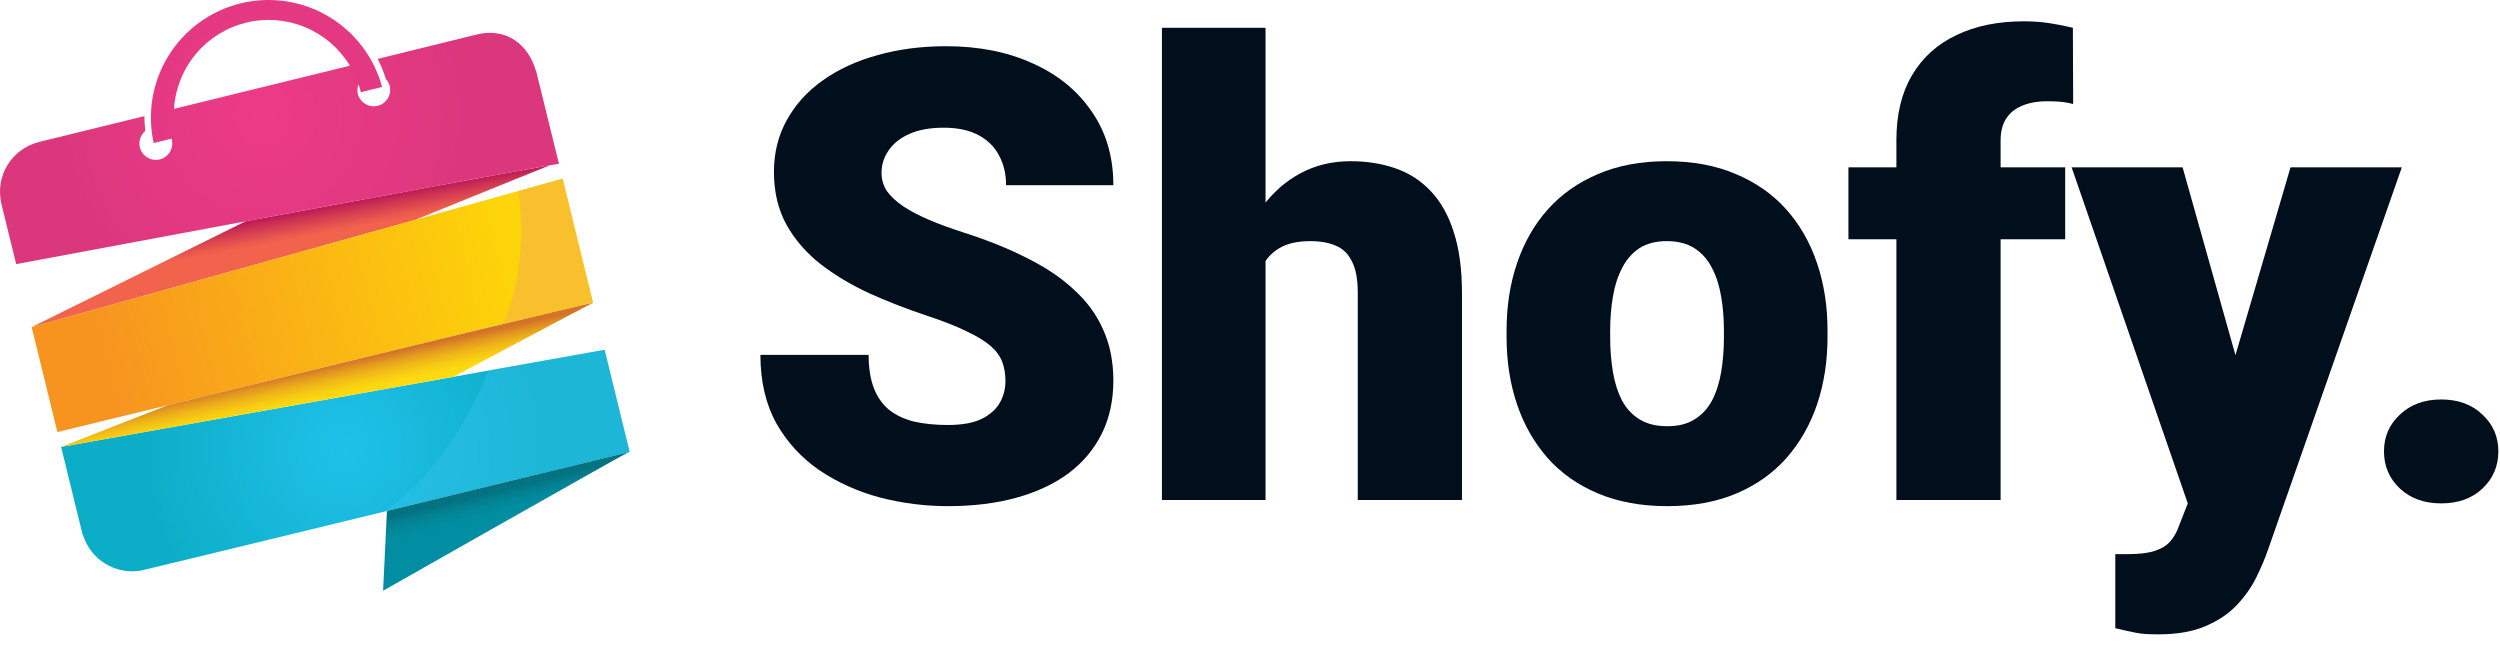
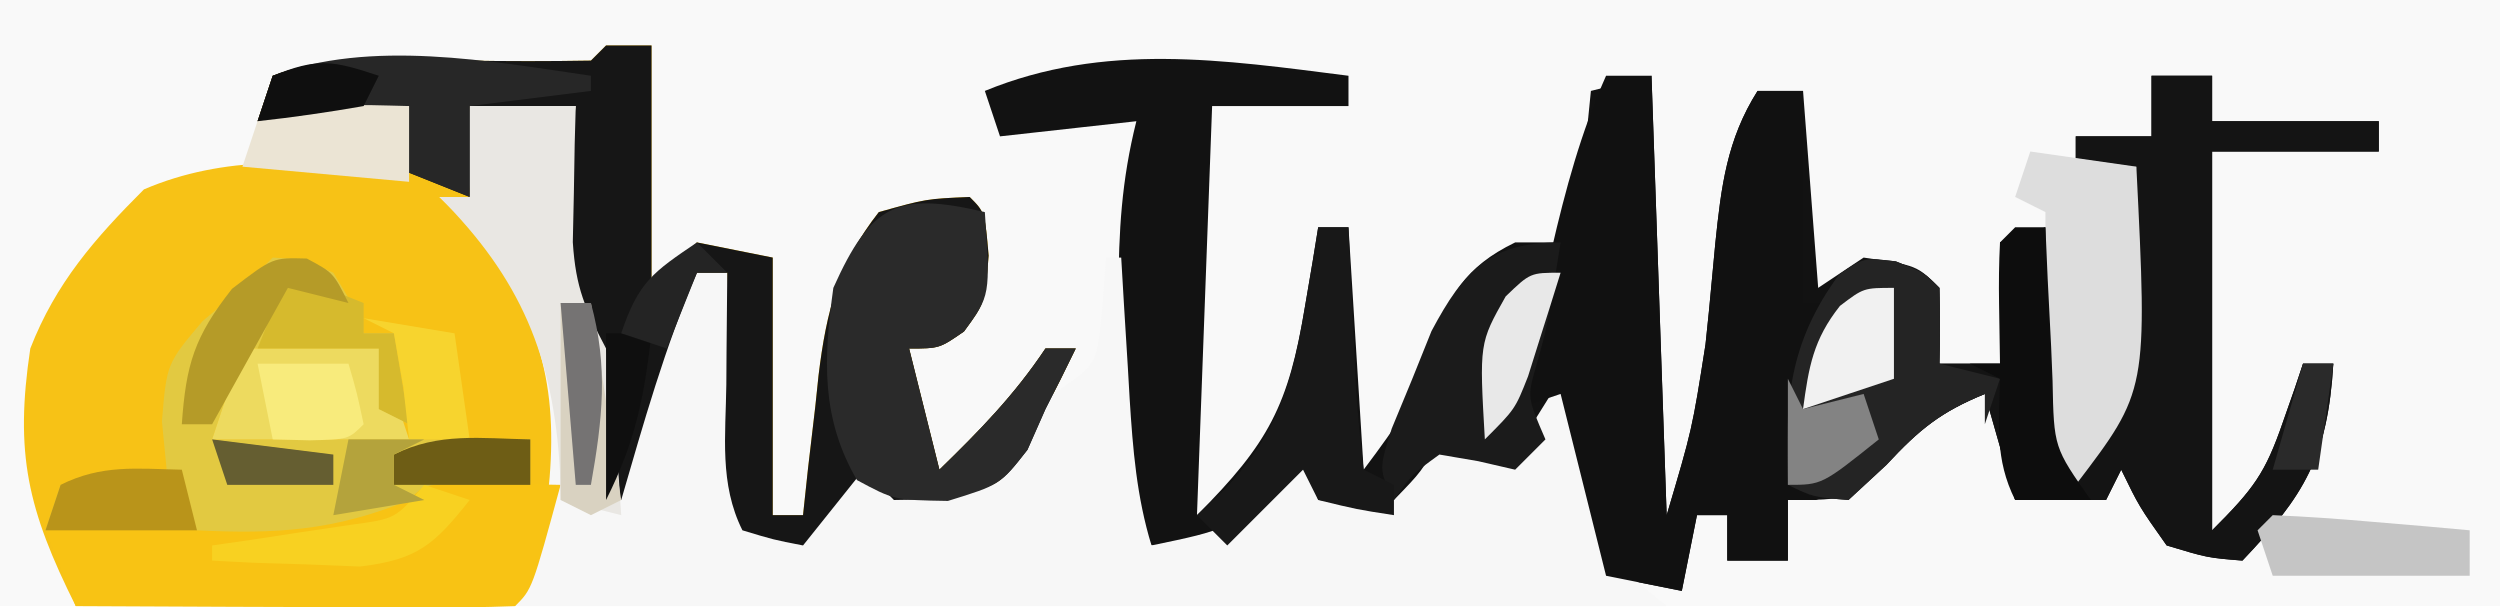
- <svg xmlns="http://www.w3.org/2000/svg" width="135" height="35" viewBox="0 0 135 35" fill="none">
-   <path d="M54.294 20.575C54.294 20.199 54.239 19.861 54.128 19.562C54.017 19.253 53.812 18.965 53.514 18.699C53.215 18.434 52.783 18.168 52.219 17.902C51.665 17.626 50.935 17.338 50.027 17.039C48.965 16.685 47.941 16.287 46.956 15.844C45.971 15.39 45.091 14.864 44.316 14.267C43.542 13.658 42.927 12.95 42.474 12.142C42.02 11.323 41.793 10.371 41.793 9.286C41.793 8.246 42.025 7.311 42.49 6.48C42.955 5.639 43.602 4.925 44.433 4.339C45.274 3.741 46.259 3.287 47.388 2.978C48.517 2.657 49.751 2.496 51.09 2.496C52.861 2.496 54.421 2.806 55.772 3.426C57.133 4.035 58.195 4.903 58.959 6.032C59.734 7.15 60.121 8.473 60.121 10H54.327C54.327 9.391 54.2 8.854 53.945 8.39C53.702 7.925 53.331 7.56 52.833 7.294C52.335 7.028 51.71 6.896 50.957 6.896C50.227 6.896 49.612 7.006 49.114 7.228C48.616 7.449 48.24 7.748 47.985 8.124C47.731 8.489 47.603 8.893 47.603 9.336C47.603 9.701 47.703 10.033 47.902 10.332C48.113 10.62 48.406 10.891 48.782 11.146C49.17 11.4 49.634 11.644 50.177 11.876C50.73 12.108 51.35 12.335 52.036 12.557C53.32 12.966 54.46 13.425 55.456 13.935C56.463 14.433 57.31 15.003 57.996 15.645C58.693 16.275 59.219 16.995 59.573 17.803C59.938 18.611 60.121 19.524 60.121 20.542C60.121 21.627 59.911 22.59 59.49 23.431C59.07 24.272 58.467 24.986 57.681 25.572C56.895 26.148 55.954 26.585 54.858 26.884C53.763 27.183 52.54 27.332 51.19 27.332C49.95 27.332 48.727 27.177 47.52 26.867C46.325 26.546 45.241 26.059 44.267 25.406C43.293 24.742 42.512 23.895 41.926 22.866C41.35 21.826 41.062 20.592 41.062 19.164H46.906C46.906 19.872 47 20.47 47.188 20.957C47.377 21.444 47.653 21.837 48.019 22.136C48.384 22.424 48.832 22.634 49.363 22.767C49.895 22.888 50.503 22.949 51.19 22.949C51.931 22.949 52.529 22.844 52.982 22.634C53.436 22.412 53.768 22.125 53.978 21.77C54.189 21.405 54.294 21.007 54.294 20.575Z" fill="#010F1C" />
-   <path d="M68.339 1.5V27H62.744V1.5H68.339ZM67.675 17.404L66.363 17.438C66.363 16.176 66.518 15.014 66.828 13.951C67.138 12.889 67.581 11.964 68.156 11.179C68.732 10.393 69.424 9.784 70.231 9.353C71.039 8.921 71.936 8.705 72.921 8.705C73.806 8.705 74.614 8.832 75.345 9.087C76.086 9.341 76.723 9.751 77.254 10.315C77.796 10.88 78.211 11.616 78.499 12.523C78.798 13.431 78.947 14.538 78.947 15.844V27H73.319V15.81C73.319 15.08 73.214 14.516 73.004 14.117C72.805 13.708 72.517 13.425 72.141 13.271C71.764 13.104 71.305 13.021 70.763 13.021C70.11 13.021 69.579 13.132 69.169 13.354C68.759 13.575 68.444 13.885 68.223 14.283C68.012 14.671 67.868 15.13 67.791 15.661C67.713 16.192 67.675 16.773 67.675 17.404Z" fill="#010F1C" />
-   <path d="M81.355 18.201V17.852C81.355 16.535 81.543 15.324 81.919 14.217C82.295 13.099 82.849 12.13 83.579 11.312C84.31 10.492 85.212 9.856 86.285 9.402C87.359 8.938 88.598 8.705 90.004 8.705C91.421 8.705 92.666 8.938 93.739 9.402C94.824 9.856 95.731 10.492 96.462 11.312C97.192 12.13 97.746 13.099 98.122 14.217C98.498 15.324 98.686 16.535 98.686 17.852V18.201C98.686 19.507 98.498 20.719 98.122 21.837C97.746 22.944 97.192 23.912 96.462 24.742C95.731 25.561 94.829 26.198 93.756 26.651C92.682 27.105 91.443 27.332 90.037 27.332C88.632 27.332 87.386 27.105 86.302 26.651C85.217 26.198 84.31 25.561 83.579 24.742C82.849 23.912 82.295 22.944 81.919 21.837C81.543 20.719 81.355 19.507 81.355 18.201ZM86.949 17.852V18.201C86.949 18.876 86.999 19.507 87.099 20.094C87.198 20.68 87.364 21.195 87.597 21.638C87.829 22.069 88.144 22.407 88.543 22.65C88.941 22.894 89.439 23.016 90.037 23.016C90.624 23.016 91.111 22.894 91.498 22.65C91.897 22.407 92.212 22.069 92.444 21.638C92.677 21.195 92.843 20.68 92.942 20.094C93.042 19.507 93.092 18.876 93.092 18.201V17.852C93.092 17.2 93.042 16.585 92.942 16.01C92.843 15.423 92.677 14.909 92.444 14.466C92.212 14.012 91.897 13.658 91.498 13.403C91.1 13.149 90.602 13.021 90.004 13.021C89.417 13.021 88.925 13.149 88.526 13.403C88.139 13.658 87.829 14.012 87.597 14.466C87.364 14.909 87.198 15.423 87.099 16.01C86.999 16.585 86.949 17.2 86.949 17.852Z" fill="#010F1C" />
-   <path d="M108.033 27H102.405V7.576C102.405 6.182 102.688 5.008 103.252 4.057C103.816 3.105 104.613 2.385 105.643 1.898C106.672 1.4 107.889 1.151 109.295 1.151C109.782 1.151 110.241 1.185 110.673 1.251C111.104 1.317 111.525 1.4 111.935 1.5L111.951 5.617C111.752 5.562 111.547 5.523 111.337 5.501C111.127 5.479 110.867 5.468 110.557 5.468C110.014 5.468 109.555 5.551 109.179 5.717C108.802 5.872 108.515 6.11 108.315 6.431C108.127 6.741 108.033 7.122 108.033 7.576V27ZM111.52 9.037V12.922H99.815V9.037H111.52Z" fill="#010F1C" />
-   <path d="M119.04 24.892L123.688 9.037H129.698L122.477 29.673C122.322 30.127 122.117 30.614 121.862 31.134C121.608 31.665 121.259 32.169 120.816 32.645C120.374 33.12 119.804 33.508 119.106 33.807C118.42 34.105 117.568 34.255 116.55 34.255C116.007 34.255 115.609 34.227 115.354 34.172C115.111 34.128 114.735 34.045 114.226 33.923V29.922C114.369 29.922 114.491 29.922 114.591 29.922C114.701 29.922 114.823 29.922 114.956 29.922C115.554 29.922 116.03 29.861 116.384 29.739C116.749 29.617 117.026 29.44 117.214 29.208C117.413 28.976 117.568 28.693 117.679 28.361L119.04 24.892ZM117.861 9.037L121.397 21.605L122.012 27.531H118.26L111.868 9.037H117.861Z" fill="#010F1C" />
-   <path d="M128.735 24.377C128.735 23.58 129.023 22.916 129.599 22.385C130.174 21.842 130.916 21.571 131.823 21.571C132.742 21.571 133.483 21.842 134.048 22.385C134.623 22.916 134.911 23.58 134.911 24.377C134.911 25.174 134.623 25.843 134.048 26.386C133.483 26.917 132.742 27.183 131.823 27.183C130.916 27.183 130.174 26.917 129.599 26.386C129.023 25.843 128.735 25.174 128.735 24.377Z" fill="#010F1C" />
-   <path d="M13.266 11.947L1.709 17.663L22.418 11.874C26.565 10.184 29.703 8.923 29.703 8.922C27.753 9.259 20.168 10.665 13.266 11.947Z" fill="url(#paint0_linear_2078_842)" />
-   <path d="M3.299 24.133C3.299 24.133 3.946 26.767 4.464 28.883C4.469 28.882 4.474 28.882 4.479 28.883C4.677 29.53 5.105 30.083 5.681 30.438C6.258 30.794 6.944 30.927 7.612 30.812C7.619 30.825 34 24.407 34 24.407L32.648 18.889L3.299 24.133Z" fill="url(#paint1_radial_2078_842)" />
-   <path d="M20.979 27.568L20.893 27.619L20.687 31.899C20.687 31.899 32.972 24.926 33.935 24.418C33.236 24.589 27.134 26.073 20.979 27.568Z" fill="url(#paint2_linear_2078_842)" />
-   <path d="M1.709 17.663L3.099 23.33C3.099 23.33 32.007 16.284 32.022 16.346C32.037 16.409 30.379 9.645 30.379 9.645L1.709 17.663Z" fill="url(#paint3_linear_2078_842)" />
-   <path d="M3.297 24.134L24.486 20.346C28.75 18.075 32.017 16.341 32.022 16.351C32.011 16.303 17.534 19.818 9.069 21.876L3.297 24.134Z" fill="url(#paint4_linear_2078_842)" />
-   <path opacity="0.4" d="M20.812 27.61C27.59 25.959 33.998 24.403 33.998 24.403L32.648 18.889L26.369 20.011C25.091 23.272 23.145 25.914 20.812 27.61Z" fill="#37C4EE" />
-   <path d="M27.182 17.492C30.067 16.799 32.019 16.337 32.022 16.355C32.039 16.423 30.379 9.654 30.379 9.654L27.971 10.326C28.316 12.292 28.183 15.11 27.182 17.492Z" fill="#F9C02E" />
-   <path d="M28.934 3.812C28.538 2.435 27.376 1.467 25.75 1.861L20.397 3.18C20.575 3.53 20.723 3.895 20.838 4.271C20.937 4.375 21.008 4.502 21.044 4.64C21.072 4.753 21.077 4.87 21.06 4.985C21.042 5.1 21.003 5.211 20.942 5.31C20.882 5.41 20.803 5.497 20.71 5.566C20.616 5.635 20.51 5.685 20.397 5.713C20.284 5.741 20.166 5.747 20.051 5.729C19.936 5.712 19.826 5.672 19.726 5.612C19.626 5.552 19.54 5.473 19.471 5.379C19.401 5.285 19.352 5.179 19.323 5.066C19.282 4.895 19.295 4.716 19.361 4.553C19.409 4.692 19.452 4.834 19.488 4.98L20.633 4.696C20.2 3.094 19.158 1.725 17.729 0.882C16.3 0.038 14.598 -0.212 12.986 0.183C11.374 0.579 9.982 1.59 9.106 2.999C8.23 4.408 7.94 6.105 8.299 7.725L9.272 7.486C9.272 7.499 9.272 7.513 9.282 7.527H9.274C9.313 7.68 9.311 7.842 9.267 7.994C9.223 8.146 9.139 8.284 9.023 8.393C8.908 8.501 8.766 8.577 8.611 8.612C8.457 8.647 8.295 8.64 8.145 8.592C7.994 8.543 7.858 8.455 7.753 8.337C7.648 8.219 7.576 8.074 7.546 7.918C7.515 7.763 7.527 7.602 7.58 7.452C7.633 7.303 7.725 7.17 7.846 7.069C7.815 6.803 7.799 6.537 7.798 6.27L2.105 7.666C2.105 7.666 2.105 7.666 2.105 7.673H2.098C1.398 7.845 0.793 8.285 0.413 8.898C0.033 9.511 -0.091 10.248 0.067 10.952H0.061L0.873 14.262C0.873 14.262 30.165 8.782 30.184 8.848L28.946 3.807L28.934 3.812ZM13.289 1.223C14.349 0.963 15.465 1.049 16.474 1.467C17.482 1.885 18.331 2.614 18.896 3.548L9.395 5.879C9.463 4.79 9.878 3.751 10.579 2.913C11.279 2.075 12.229 1.483 13.289 1.223Z" fill="url(#paint5_radial_2078_842)" />
-   <defs>
-     <linearGradient id="paint0_linear_2078_842" x1="16.533" y1="17.655" x2="14.604" y2="7.449" gradientUnits="userSpaceOnUse">
-       <stop offset="0.46" stop-color="#F1634C" />
-       <stop offset="0.49" stop-color="#E8574E" />
-       <stop offset="0.55" stop-color="#D03652" />
-       <stop offset="0.59" stop-color="#BE1E55" />
-     </linearGradient>
-     <radialGradient id="paint1_radial_2078_842" cx="0" cy="0" r="1" gradientUnits="userSpaceOnUse" gradientTransform="translate(18.6505 24.2605) rotate(-13.79) scale(10.8551 10.8551)">
-       <stop stop-color="#20C1E9" />
-       <stop offset="1" stop-color="#0CAEC7" />
-     </radialGradient>
-     <linearGradient id="paint2_linear_2078_842" x1="27.504" y1="28.939" x2="26.541" y2="25.014" gradientUnits="userSpaceOnUse">
-       <stop offset="0.3" stop-color="#018EA2" />
-       <stop offset="0.41" stop-color="#018A9E" />
-       <stop offset="0.53" stop-color="#038091" />
-       <stop offset="0.63" stop-color="#047280" />
-     </linearGradient>
-     <linearGradient id="paint3_linear_2078_842" x1="27.076" y1="14.006" x2="5.568" y2="19.285" gradientUnits="userSpaceOnUse">
-       <stop stop-color="#FDD309" />
-       <stop offset="1" stop-color="#F79420" />
-     </linearGradient>
-     <linearGradient id="paint4_linear_2078_842" x1="18.226" y1="22.798" x2="17.522" y2="19.601" gradientUnits="userSpaceOnUse">
-       <stop offset="0.33" stop-color="#FFDD0F" />
-       <stop offset="0.45" stop-color="#FDD910" />
-       <stop offset="0.56" stop-color="#F8CC13" />
-       <stop offset="0.69" stop-color="#EFB618" />
-       <stop offset="0.81" stop-color="#E3991F" />
-       <stop offset="0.94" stop-color="#D37328" />
-     </linearGradient>
-     <radialGradient id="paint5_radial_2078_842" cx="0" cy="0" r="1" gradientUnits="userSpaceOnUse" gradientTransform="translate(14.2255 6.24045) rotate(-13.79) scale(11.4313 11.4313)">
-       <stop stop-color="#ED3B87" />
-       <stop offset="1" stop-color="#DB377D" />
-     </radialGradient>
-   </defs>
+ <svg xmlns="http://www.w3.org/2000/svg" version="1.1" width="165" height="40">
+   <path d="M0 0 C54.45 0 108.9 0 165 0 C165 13.2 165 26.4 165 40 C110.55 40 56.1 40 0 40 C0 26.8 0 13.6 0 0 Z " fill="#F9F9F9" transform="translate(0,0)" />
+   <path d="M0 0 C0.99 0 1.98 0 3 0 C3 5.28 3 10.56 3 16 C3.99 15.01 4.98 14.02 6 13 C8.475 13.495 8.475 13.495 11 14 C11 19.61 11 25.22 11 31 C11.66 31 12.32 31 13 31 C13.11 29.975 13.219 28.95 13.332 27.895 C13.492 26.534 13.652 25.173 13.812 23.812 C13.883 23.139 13.953 22.465 14.025 21.771 C14.543 17.524 15.341 14.39 18 11 C21.125 10.125 21.125 10.125 24 10 C25 11 25 11 25.25 13.875 C25 17 25 17 23.625 18.875 C22 20 22 20 20 20 C20.66 22.64 21.32 25.28 22 28 C24.648 25.422 26.944 23.084 29 20 C29.66 20 30.32 20 31 20 C30.353 21.343 29.681 22.674 29 24 C28.608 24.887 28.216 25.774 27.812 26.688 C26 29 26 29 22.438 29.938 C20.736 29.968 20.736 29.968 19 30 C18.34 29.34 17.68 28.68 17 28 C15.68 29.65 14.36 31.3 13 33 C11.062 32.625 11.062 32.625 9 32 C7.467 28.935 7.897 25.732 7.938 22.375 C7.942 21.669 7.947 20.962 7.951 20.234 C7.963 18.49 7.981 16.745 8 15 C7.34 15 6.68 15 6 15 C3.893 19.862 2.479 24.922 1 30 C0.67 30 0.34 30 0 30 C-0.133 29.12 -0.266 28.239 -0.402 27.332 C-0.579 26.171 -0.756 25.009 -0.938 23.812 C-1.112 22.664 -1.286 21.515 -1.465 20.332 C-1.787 18.326 -2.151 16.326 -2.594 14.344 C-3.22 10.73 -2.551 7.611 -2 4 C-4.31 4 -6.62 4 -9 4 C-9.412 9.174 -9.412 9.174 -7.125 13.688 C-6.424 14.451 -5.723 15.214 -5 16 C-3.045 19.175 -2.703 21.667 -2.688 25.375 C-2.671 26.29 -2.654 27.205 -2.637 28.148 C-3 31 -3 31 -6 37 C-15.57 37 -25.14 37 -35 37 C-38.188 30.624 -39.04 26.918 -38 20 C-36.316 15.676 -33.753 12.753 -30.5 9.5 C-25.107 7.189 -19.784 7.691 -14 8 C-13.67 6.68 -13.34 5.36 -13 4 C-16.3 4.33 -19.6 4.66 -23 5 C-22.67 4.01 -22.34 3.02 -22 2 C-19.305 0.981 -16.784 0.889 -13.926 0.938 C-12.801 0.949 -12.801 0.949 -11.654 0.961 C-10.882 0.974 -10.109 0.987 -9.312 1 C-6.536 1.046 -3.778 1.047 -1 1 C-0.67 0.67 -0.34 0.34 0 0 Z " fill="#F7C216" transform="translate(40,3)" />
+   <path d="M0 0 C0 0.66 0 1.32 0 2 C-2.97 2 -5.94 2 -9 2 C-9.33 10.91 -9.66 19.82 -10 29 C-5.255 24.255 -3.955 21.728 -2.875 15.25 C-2.707 14.265 -2.54 13.28 -2.367 12.266 C-2.246 11.518 -2.125 10.77 -2 10 C-1.34 10 -0.68 10 0 10 C0.495 17.92 0.495 17.92 1 26 C3.39 22.813 4.347 21.452 5.438 17.938 C6.649 14.549 7.631 12.634 11 11 C12.32 11 13.64 11 15 11 C15.33 7.7 15.66 4.4 16 1 C17.32 0.67 18.64 0.34 20 0 C20.495 14.355 20.495 14.355 21 29 C22.683 23.333 22.683 23.333 23.562 17.738 C23.637 17.012 23.712 16.286 23.789 15.537 C23.931 14.042 24.071 12.548 24.211 11.053 C24.597 7.323 24.97 4.206 27 1 C27.99 1 28.98 1 30 1 C30.495 7.435 30.495 7.435 31 14 C31.99 13.34 32.98 12.68 34 12 C37.517 12.517 37.517 12.517 39 14 C39.041 15.666 39.043 17.334 39 19 C40.32 19 41.64 19 43 19 C43 16.36 43 13.72 43 11 C43.99 10.67 44.98 10.34 46 10 C46.495 17.92 46.495 17.92 47 26 C50.75 21 51.171 19.026 51.562 12.875 C51.688 10.953 51.688 10.953 51.816 8.992 C51.877 8.005 51.938 7.017 52 6 C50.68 6 49.36 6 48 6 C48 5.34 48 4.68 48 4 C49.65 4 51.3 4 53 4 C53 2.68 53 1.36 53 0 C54.32 0 55.64 0 57 0 C57 0.99 57 1.98 57 3 C60.63 3 64.26 3 68 3 C68 3.66 68 4.32 68 5 C64.37 5 60.74 5 57 5 C57 13.25 57 21.5 57 30 C59.743 27.257 60.502 26.256 61.688 22.812 C61.939 22.097 62.19 21.382 62.449 20.645 C62.631 20.102 62.813 19.559 63 19 C63.66 19 64.32 19 65 19 C64.631 25.147 63.099 27.69 59 32 C56.688 31.812 56.688 31.812 54 31 C52.188 28.438 52.188 28.438 51 26 C50.67 26.66 50.34 27.32 50 28 C48.02 28 46.04 28 44 28 C43.01 24.535 43.01 24.535 42 21 C39.118 22.174 37.693 23.322 35.5 25.625 C33 28 33 28 29 28 C29 29.32 29 30.64 29 32 C27.68 32 26.36 32 25 32 C25 31.01 25 30.02 25 29 C24.34 29 23.68 29 23 29 C22.67 30.65 22.34 32.3 22 34 C20.35 33.67 18.7 33.34 17 33 C16.01 29.04 15.02 25.08 14 21 C13.01 22.65 12.02 24.3 11 26 C9.35 25.67 7.7 25.34 6 25 C5.01 26.32 4.02 27.64 3 29 C0.562 28.625 0.562 28.625 -2 28 C-2.33 27.34 -2.66 26.68 -3 26 C-3.536 26.825 -4.072 27.65 -4.625 28.5 C-7 31 -7 31 -10.25 31.312 C-11.158 31.209 -12.065 31.106 -13 31 C-14.734 27.991 -15.248 25.836 -15.23 22.375 C-15.229 21.504 -15.227 20.632 -15.225 19.734 C-15.212 18.832 -15.2 17.93 -15.188 17 C-15.187 16.098 -15.186 15.195 -15.186 14.266 C-15.159 10.227 -14.989 6.957 -14 3 C-18.455 3.495 -18.455 3.495 -23 4 C-23.33 3.01 -23.66 2.02 -24 1 C-16.098 -2.242 -8.267 -1.05 0 0 Z " fill="#121212" transform="translate(89,5)" />
+   <path d="M0 0 C2.31 0 4.62 0 7 0 C6.977 0.82 6.954 1.64 6.93 2.484 C6.912 3.562 6.894 4.64 6.875 5.75 C6.852 6.817 6.829 7.885 6.805 8.984 C6.999 11.985 7.543 13.439 9 16 C9.383 17.991 9.726 19.991 10 22 C10.277 21.374 10.554 20.747 10.84 20.102 C11.202 19.284 11.564 18.467 11.938 17.625 C12.297 16.813 12.657 16.001 13.027 15.164 C13.657 13.763 14.313 12.374 15 11 C15.66 11 16.32 11 17 11 C17.061 12.06 17.121 13.119 17.184 14.211 C17.268 15.599 17.353 16.987 17.438 18.375 C17.477 19.074 17.516 19.772 17.557 20.492 C17.743 24.374 17.743 24.374 19 28 C21.886 27.602 22.822 27.21 24.75 24.938 C25.163 24.298 25.575 23.659 26 23 C26.66 23.66 27.32 24.32 28 25 C31.583 25.167 31.583 25.167 35 25 C35.248 24.237 35.495 23.474 35.75 22.688 C37 20 37 20 39.062 18.625 C41.397 17.01 41.397 17.01 41.75 13.312 C41.833 12.219 41.915 11.126 42 10 C42.33 10 42.66 10 43 10 C43.061 11.036 43.121 12.073 43.184 13.141 C43.268 14.51 43.353 15.88 43.438 17.25 C43.477 17.932 43.516 18.614 43.557 19.316 C43.767 22.644 44.019 25.803 45 29 C50.022 27.955 50.022 27.955 53.938 24.875 C54.288 24.256 54.639 23.637 55 23 C55.495 24.485 55.495 24.485 56 26 C58.374 26.334 58.374 26.334 61 26 C62.843 24.1 62.843 24.1 64 22 C65.65 22.33 67.3 22.66 69 23 C69.474 22.175 69.949 21.35 70.438 20.5 C71.211 19.262 71.211 19.262 72 18 C72.33 18 72.66 18 73 18 C73.133 18.687 73.266 19.374 73.402 20.082 C73.667 21.434 73.667 21.434 73.938 22.812 C74.199 24.152 74.199 24.152 74.465 25.52 C75.407 30.075 75.407 30.075 79 33 C53.92 33 28.84 33 3 33 C3.66 31.02 4.32 29.04 5 27 C5.936 20.159 5.315 15.221 1.289 9.559 C-0.062 7.875 -0.062 7.875 -2 6 C-1.34 6 -0.68 6 0 6 C0 4.02 0 2.04 0 0 Z " fill="#F7F7F7" transform="translate(31,7)" />
+   <path d="M0 0 C0.99 0 1.98 0 3 0 C3 5.28 3 10.56 3 16 C3.99 15.01 4.98 14.02 6 13 C8.475 13.495 8.475 13.495 11 14 C11 19.61 11 25.22 11 31 C11.66 31 12.32 31 13 31 C13.11 29.975 13.219 28.95 13.332 27.895 C13.492 26.534 13.652 25.173 13.812 23.812 C13.883 23.139 13.953 22.465 14.025 21.771 C14.543 17.524 15.341 14.39 18 11 C21.125 10.125 21.125 10.125 24 10 C25 11 25 11 25.25 13.875 C25 17 25 17 23.625 18.875 C22 20 22 20 20 20 C20.66 22.64 21.32 25.28 22 28 C24.648 25.422 26.944 23.084 29 20 C29.66 20 30.32 20 31 20 C30.353 21.343 29.681 22.674 29 24 C28.608 24.887 28.216 25.774 27.812 26.688 C26 29 26 29 22.438 29.938 C20.736 29.968 20.736 29.968 19 30 C18.34 29.34 17.68 28.68 17 28 C15.68 29.65 14.36 31.3 13 33 C11.062 32.625 11.062 32.625 9 32 C7.467 28.935 7.897 25.732 7.938 22.375 C7.942 21.669 7.947 20.962 7.951 20.234 C7.963 18.49 7.981 16.745 8 15 C7.34 15 6.68 15 6 15 C3.893 19.862 2.479 24.922 1 30 C0.67 30 0.34 30 0 30 C-0.133 29.12 -0.266 28.239 -0.402 27.332 C-0.579 26.171 -0.756 25.009 -0.938 23.812 C-1.112 22.664 -1.286 21.515 -1.465 20.332 C-1.787 18.326 -2.151 16.326 -2.594 14.344 C-3.22 10.73 -2.551 7.611 -2 4 C-4.31 4 -6.62 4 -9 4 C-9 5.98 -9 7.96 -9 10 C-11.475 9.01 -11.475 9.01 -14 8 C-13.67 6.68 -13.34 5.36 -13 4 C-16.3 4.33 -19.6 4.66 -23 5 C-22.67 4.01 -22.34 3.02 -22 2 C-19.305 0.981 -16.784 0.889 -13.926 0.938 C-12.801 0.949 -12.801 0.949 -11.654 0.961 C-10.882 0.974 -10.109 0.987 -9.312 1 C-6.536 1.046 -3.778 1.047 -1 1 C-0.67 0.67 -0.34 0.34 0 0 Z " fill="#161616" transform="translate(40,3)" />
+   <path d="M0 0 C1.32 0 2.64 0 4 0 C4 0.99 4 1.98 4 3 C7.63 3 11.26 3 15 3 C15 3.66 15 4.32 15 5 C11.37 5 7.74 5 4 5 C4 13.25 4 21.5 4 30 C6.743 27.257 7.502 26.256 8.688 22.812 C8.939 22.097 9.19 21.382 9.449 20.645 C9.631 20.102 9.813 19.559 10 19 C10.66 19 11.32 19 12 19 C11.631 25.147 10.099 27.69 6 32 C3.688 31.812 3.688 31.812 1 31 C-0.812 28.438 -0.812 28.438 -2 26 C-2.33 26.66 -2.66 27.32 -3 28 C-4.98 28 -6.96 28 -9 28 C-9.66 25.69 -10.32 23.38 -11 21 C-13.921 22.19 -15.299 23.322 -17.5 25.688 C-18.325 26.451 -19.15 27.214 -20 28 C-22.312 27.812 -22.312 27.812 -24 27 C-24.216 21.482 -23.931 17.633 -20.625 13.125 C-19 12 -19 12 -16.875 12.25 C-15 13 -15 13 -14 14 C-13.959 15.666 -13.957 17.334 -14 19 C-12.68 19 -11.36 19 -10 19 C-10 16.36 -10 13.72 -10 11 C-9.01 10.67 -8.02 10.34 -7 10 C-6.505 17.92 -6.505 17.92 -6 26 C-2.25 21 -1.829 19.026 -1.438 12.875 C-1.354 11.594 -1.27 10.312 -1.184 8.992 C-1.093 7.511 -1.093 7.511 -1 6 C-2.32 6 -3.64 6 -5 6 C-5 5.34 -5 4.68 -5 4 C-3.35 4 -1.7 4 0 4 C0 2.68 0 1.36 0 0 Z " fill="#141414" transform="translate(142,5)" />
+   <path d="M0 0 C0.99 0 1.98 0 3 0 C3.33 9.57 3.66 19.14 4 29 C5.683 23.333 5.683 23.333 6.562 17.738 C6.637 17.012 6.712 16.286 6.789 15.537 C6.931 14.042 7.071 12.548 7.211 11.053 C7.597 7.323 7.97 4.206 10 1 C10.99 1 11.98 1 13 1 C13 5.62 13 10.24 13 15 C13.66 15 14.32 15 15 15 C14.691 15.681 14.381 16.361 14.062 17.062 C12.866 20.37 12.41 23.515 12 27 C12.66 27.33 13.32 27.66 14 28 C13.34 28 12.68 28 12 28 C12 29.32 12 30.64 12 32 C10.68 32 9.36 32 8 32 C8 31.01 8 30.02 8 29 C7.34 29 6.68 29 6 29 C5.505 31.475 5.505 31.475 5 34 C3.35 33.67 1.7 33.34 0 33 C-0.99 29.04 -1.98 25.08 -3 21 C-3.99 21.33 -4.98 21.66 -6 22 C-5.38 19.27 -4.754 16.541 -4.125 13.812 C-3.951 13.044 -3.777 12.275 -3.598 11.482 C-2.675 7.499 -1.669 3.752 0 0 Z " fill="#111111" transform="translate(106,5)" />
+   <path d="M0 0 C2 0.125 2 0.125 4 1 C5.25 3.062 5.25 3.062 6 5 C6.66 5 7.32 5 8 5 C8.33 6.98 8.66 8.96 9 11 C8.34 10.67 7.68 10.34 7 10 C7 8.68 7 7.36 7 6 C4.03 6 1.06 6 -2 6 C-2.66 7.98 -3.32 9.96 -4 12 C2.93 12 9.86 12 17 12 C17 12.99 17 13.98 17 15 C15.886 15.124 14.773 15.248 13.625 15.375 C9.969 15.647 9.969 15.647 8 18 C2.453 19.632 -3.448 19.48 -9 18 C-11 17.962 -13.001 17.955 -15 18 C-14.505 16.515 -14.505 16.515 -14 15 C-10.535 14.505 -10.535 14.505 -7 14 C-7.103 12.948 -7.206 11.896 -7.312 10.812 C-7 7 -7 7 -4.625 4.188 C-3.759 3.466 -2.893 2.744 -2 2 C-1.34 1.34 -0.68 0.68 0 0 Z " fill="#E2C941" transform="translate(18,17)" />
+   <path d="M0 0 C1.236 0.017 1.236 0.017 2.496 0.035 C3.322 0.044 4.149 0.053 5 0.062 C5.638 0.074 6.276 0.086 6.934 0.098 C5.059 6.973 5.059 6.973 3.934 8.098 C1.788 8.185 -0.36 8.205 -2.508 8.195 C-3.813 8.192 -5.118 8.189 -6.463 8.186 C-7.852 8.177 -9.24 8.169 -10.629 8.16 C-12.021 8.155 -13.414 8.151 -14.807 8.146 C-18.227 8.135 -21.646 8.118 -25.066 8.098 C-25.726 6.448 -26.386 4.798 -27.066 3.098 C-19.316 1.973 -19.316 1.973 -17.066 3.098 C-11.854 3.358 -7.962 3.127 -3.066 1.098 C-2.066 0.098 -2.066 0.098 0 0 Z " fill="#F8C314" transform="translate(30.06641,31.90234)" />
+   <path d="M0 0 C0.367 5.5 0.367 5.5 -1.375 7.875 C-3 9 -3 9 -5 9 C-4.34 11.64 -3.68 14.28 -3 17 C-0.352 14.422 1.944 12.084 4 9 C4.66 9 5.32 9 6 9 C5.353 10.343 4.681 11.674 4 13 C3.608 13.887 3.216 14.774 2.812 15.688 C1 18 1 18 -2.438 19.062 C-6 19 -6 19 -8.438 17.688 C-10.836 13.563 -10.64 9.657 -10 5 C-7.513 -0.539 -5.77 -1.367 0 0 Z " fill="#2A2A2A" transform="translate(65,14)" />
+   <path d="M0 0 C1.875 0.75 1.875 0.75 2.875 1.75 C2.916 3.416 2.918 5.084 2.875 6.75 C4.195 7.08 5.515 7.41 6.875 7.75 C6.545 8.74 6.215 9.73 5.875 10.75 C5.875 10.09 5.875 9.43 5.875 8.75 C2.954 9.94 1.576 11.072 -0.625 13.438 C-1.45 14.201 -2.275 14.964 -3.125 15.75 C-5.438 15.562 -5.438 15.562 -7.125 14.75 C-7.341 9.232 -7.056 5.383 -3.75 0.875 C-2.125 -0.25 -2.125 -0.25 0 0 Z " fill="#242424" transform="translate(125.125,17.25)" />
+   <path d="M0 0 C2.31 0 4.62 0 7 0 C6.977 0.82 6.954 1.64 6.93 2.484 C6.912 3.562 6.894 4.64 6.875 5.75 C6.852 6.817 6.829 7.885 6.805 8.984 C7.002 12.029 7.619 13.364 9 16 C9.414 18.797 9.414 18.797 9.625 21.75 C9.7 22.735 9.775 23.72 9.852 24.734 C9.901 25.482 9.95 26.23 10 27 C8.68 26.67 7.36 26.34 6 26 C5.986 25.371 5.972 24.742 5.957 24.094 C5.536 16.536 3.371 11.371 -2 6 C-1.34 6 -0.68 6 0 6 C0 4.02 0 2.04 0 0 Z " fill="#E9E7E3" transform="translate(31,7)" />
+   <path d="M0 0 C2.31 0.33 4.62 0.66 7 1 C7.738 15.781 7.738 15.781 3 22 C2.34 21.67 1.68 21.34 1 21 C1 15.39 1 9.78 1 4 C0.34 3.67 -0.32 3.34 -1 3 C-0.67 2.01 -0.34 1.02 0 0 Z " fill="#DDDDDD" transform="translate(134,10)" />
+   <path d="M0 0 C-0.897 5.641 -0.897 5.641 -1.625 8.188 C-2.204 10.223 -2.204 10.223 -1 13 C-1.66 13.66 -2.32 14.32 -3 15 C-3.804 14.814 -4.609 14.629 -5.438 14.438 C-6.283 14.293 -7.129 14.149 -8 14 C-9.835 15.334 -9.835 15.334 -11 17 C-12 15 -12 15 -11.145 12.285 C-10.705 11.222 -10.265 10.158 -9.812 9.062 C-9.386 8.002 -8.959 6.941 -8.52 5.848 C-6.359 1.799 -4.667 0 0 0 Z " fill="#1B1B1B" transform="translate(103,16)" />
+   <path d="M0 0 C0.66 0 1.32 0 2 0 C2.073 1.715 2.073 1.715 2.148 3.465 C2.223 4.956 2.299 6.447 2.375 7.938 C2.406 8.692 2.437 9.447 2.469 10.225 C2.573 12.155 2.779 14.079 3 16 C3.66 16.33 4.32 16.66 5 17 C5 17.66 5 18.32 5 19 C2.562 18.625 2.562 18.625 0 18 C-0.33 17.34 -0.66 16.68 -1 16 C-2.65 17.65 -4.3 19.3 -6 21 C-6.66 20.34 -7.32 19.68 -8 19 C-7.381 18.422 -6.763 17.845 -6.125 17.25 C-2.638 13.558 -1.703 10.215 -0.875 5.25 C-0.707 4.265 -0.54 3.28 -0.367 2.266 C-0.246 1.518 -0.125 0.77 0 0 Z " fill="#181818" transform="translate(87,15)" />
+   <path d="M0 0 C0 0.33 0 0.66 0 1 C-2.64 1.33 -5.28 1.66 -8 2 C-8 3.98 -8 5.96 -8 8 C-10.475 7.01 -10.475 7.01 -13 6 C-12.67 4.68 -12.34 3.36 -12 2 C-15.3 2.33 -18.6 2.66 -22 3 C-21.67 2.01 -21.34 1.02 -21 0 C-14.551 -2.44 -6.632 -0.965 0 0 Z " fill="#272727" transform="translate(39,5)" />
+   <path d="M0 0 C2.97 0 5.94 0 9 0 C9.66 1.98 10.32 3.96 11 6 C6.71 6 2.42 6 -2 6 C-1.34 4.02 -0.68 2.04 0 0 Z " fill="#EDDA5F" transform="translate(16,23)" />
+   <path d="M0 0 C0.66 0 1.32 0 2 0 C2.049 1.132 2.098 2.264 2.148 3.43 C2.223 4.911 2.299 6.393 2.375 7.875 C2.406 8.621 2.437 9.368 2.469 10.137 C2.556 14.535 2.556 14.535 5 18 C3.35 18 1.7 18 0 18 C-1.354 15.291 -1.065 12.991 -1 10 C-1.66 9.67 -2.32 9.34 -3 9 C-2.34 9 -1.68 9 -1 9 C-1.021 7.701 -1.041 6.401 -1.062 5.062 C-1.084 3.708 -1.071 2.352 -1 1 C-0.67 0.67 -0.34 0.34 0 0 Z " fill="#0D0D0D" transform="translate(133,15)" />
+   <path d="M0 0 C0.66 0 1.32 0 2 0 C2.66 4.29 3.32 8.58 4 13 C3.01 13.495 3.01 13.495 2 14 C1.34 13.67 0.68 13.34 0 13 C0 8.71 0 4.42 0 0 Z " fill="#D9D2C1" transform="translate(37,20)" />
+   <path d="M0 0 C2.191 0.09 4.378 0.247 6.562 0.438 C7.76 0.539 8.958 0.641 10.191 0.746 C11.118 0.83 12.045 0.914 13 1 C13 1.99 13 2.98 13 4 C8.71 4 4.42 4 0 4 C-0.33 3.01 -0.66 2.02 -1 1 C-0.67 0.67 -0.34 0.34 0 0 Z " fill="#C5C5C5" transform="translate(150,34)" />
+   <path d="M0 0 C0 1.65 0 3.3 0 5 C-3.63 4.67 -7.26 4.34 -11 4 C-10.67 3.01 -10.34 2.02 -10 1 C-6.764 -0.318 -3.448 -0.078 0 0 Z " fill="#EBE4D4" transform="translate(27,7)" />
+   <path d="M0 0 C2.475 0.99 2.475 0.99 5 2 C5 2.66 5 3.32 5 4 C5.66 4 6.32 4 7 4 C7.33 5.98 7.66 7.96 8 10 C7.34 9.67 6.68 9.34 6 9 C6 7.68 6 6.36 6 5 C3.36 5 0.72 5 -2 5 C-1.34 3.35 -0.68 1.7 0 0 Z " fill="#D6BA2D" transform="translate(19,18)" />
+   <path d="M0 0 C0 1.98 0 3.96 0 6 C-1.98 6.66 -3.96 7.32 -6 8 C-5.624 5.218 -5.327 3.412 -3.562 1.188 C-2 0 -2 0 0 0 Z " fill="#F1F1F1" transform="translate(125,19)" />
+   <path d="M0 0 C0.33 1.32 0.66 2.64 1 4 C-2.3 4 -5.6 4 -9 4 C-8.67 3.01 -8.34 2.02 -8 1 C-5.291 -0.354 -2.991 -0.065 0 0 Z " fill="#B9941A" transform="translate(12,31)" />
+   <path d="M0 0 C1.98 0 3.96 0 6 0 C6.562 1.938 6.562 1.938 7 4 C6 5 6 5 3.438 5.062 C2.231 5.032 2.231 5.032 1 5 C0.67 3.35 0.34 1.7 0 0 Z " fill="#F8EB7C" transform="translate(17,24)" />
+   <path d="M0 0 C2.97 0.495 2.97 0.495 6 1 C6.33 3.31 6.66 5.62 7 8 C5.68 8 4.36 8 3 8 C2.876 6.866 2.752 5.731 2.625 4.562 C2.419 3.387 2.212 2.211 2 1 C1.34 0.67 0.68 0.34 0 0 Z " fill="#F7D42E" transform="translate(24,21)" />
+   <path d="M0 0 C1.75 0.938 1.75 0.938 2.75 2.938 C1.43 2.607 0.11 2.277 -1.25 1.938 C-2.9 4.907 -4.55 7.878 -6.25 10.938 C-6.91 10.938 -7.57 10.938 -8.25 10.938 C-7.974 6.986 -7.423 5.157 -4.938 2 C-2.25 -0.062 -2.25 -0.062 0 0 Z " fill="#B59B28" transform="translate(20.25,17.0625)" />
+   <path d="M0 0 C0.99 0.33 1.98 0.66 3 1 C0.655 3.949 -0.423 4.93 -4.234 5.391 C-5.395 5.344 -6.555 5.298 -7.75 5.25 C-8.92 5.214 -10.091 5.178 -11.297 5.141 C-12.189 5.094 -13.081 5.048 -14 5 C-14 4.67 -14 4.34 -14 4 C-12.735 3.818 -12.735 3.818 -11.445 3.633 C-10.35 3.465 -9.254 3.298 -8.125 3.125 C-7.034 2.963 -5.944 2.8 -4.82 2.633 C-1.881 2.237 -1.881 2.237 0 0 Z " fill="#F8D121" transform="translate(28,32)" />
+   <path d="M0 0 C-0.451 1.461 -0.911 2.918 -1.375 4.375 C-1.63 5.187 -1.885 5.999 -2.148 6.836 C-3 9 -3 9 -5 11 C-5.366 4.649 -5.366 4.649 -3.625 1.562 C-2 0 -2 0 0 0 Z " fill="#E8E8E8" transform="translate(103,18)" />
+   <path d="M0 0 C0 0.99 0 1.98 0 3 C-2.97 3 -5.94 3 -9 3 C-9 2.34 -9 1.68 -9 1 C-6.043 -0.478 -3.258 -0.06 0 0 Z " fill="#6E5D15" transform="translate(35,29)" />
+   <path d="M0 0 C0.33 0.66 0.66 1.32 1 2 C2.32 1.67 3.64 1.34 5 1 C5.33 1.99 5.66 2.98 6 4 C2.25 7 2.25 7 0 7 C0 4.69 0 2.38 0 0 Z " fill="#838383" transform="translate(118,25)" />
+   <path d="M0 0 C0.99 0 1.98 0 3 0 C2.506 4.278 1.952 7.096 0 11 C0 7.37 0 3.74 0 0 Z " fill="#0F0F0F" transform="translate(40,22)" />
+   <path d="M0 0 C-0.33 0.66 -0.66 1.32 -1 2 C-3.322 2.407 -5.657 2.744 -8 3 C-7.67 2.01 -7.34 1.02 -7 0 C-4.056 -1.178 -3.1 -1.033 0 0 Z " fill="#0F0F0F" transform="translate(25,5)" />
+   <path d="M0 0 C1.65 0 3.3 0 5 0 C4.01 0.495 4.01 0.495 3 1 C3 1.66 3 2.32 3 3 C3.66 3.33 4.32 3.66 5 4 C3.02 4.33 1.04 4.66 -1 5 C-0.67 3.35 -0.34 1.7 0 0 Z " fill="#B4A33C" transform="translate(23,29)" />
+   <path d="M0 0 C0.66 0 1.32 0 2 0 C3.161 4.256 2.762 7.684 2 12 C1.67 12 1.34 12 1 12 C0.67 8.04 0.34 4.08 0 0 Z " fill="#757373" transform="translate(37,20)" />
+   <path d="M0 0 C2.64 0.33 5.28 0.66 8 1 C8 1.66 8 2.32 8 3 C5.69 3 3.38 3 1 3 C0.67 2.01 0.34 1.02 0 0 Z " fill="#655E31" transform="translate(14,29)" />
+   <path d="M0 0 C0.66 0 1.32 0 2 0 C1.67 2.31 1.34 4.62 1 7 C0.01 7 -0.98 7 -2 7 C-1.34 4.69 -0.68 2.38 0 0 Z " fill="#2A2A2A" transform="translate(152,24)" />
+   <path d="M0 0 C0.66 0.66 1.32 1.32 2 2 C1.34 2 0.68 2 0 2 C-0.66 3.65 -1.32 5.3 -2 7 C-2.99 6.67 -3.98 6.34 -5 6 C-3.867 2.601 -2.875 1.947 0 0 Z " fill="#242424" transform="translate(46,16)" />
</svg>
